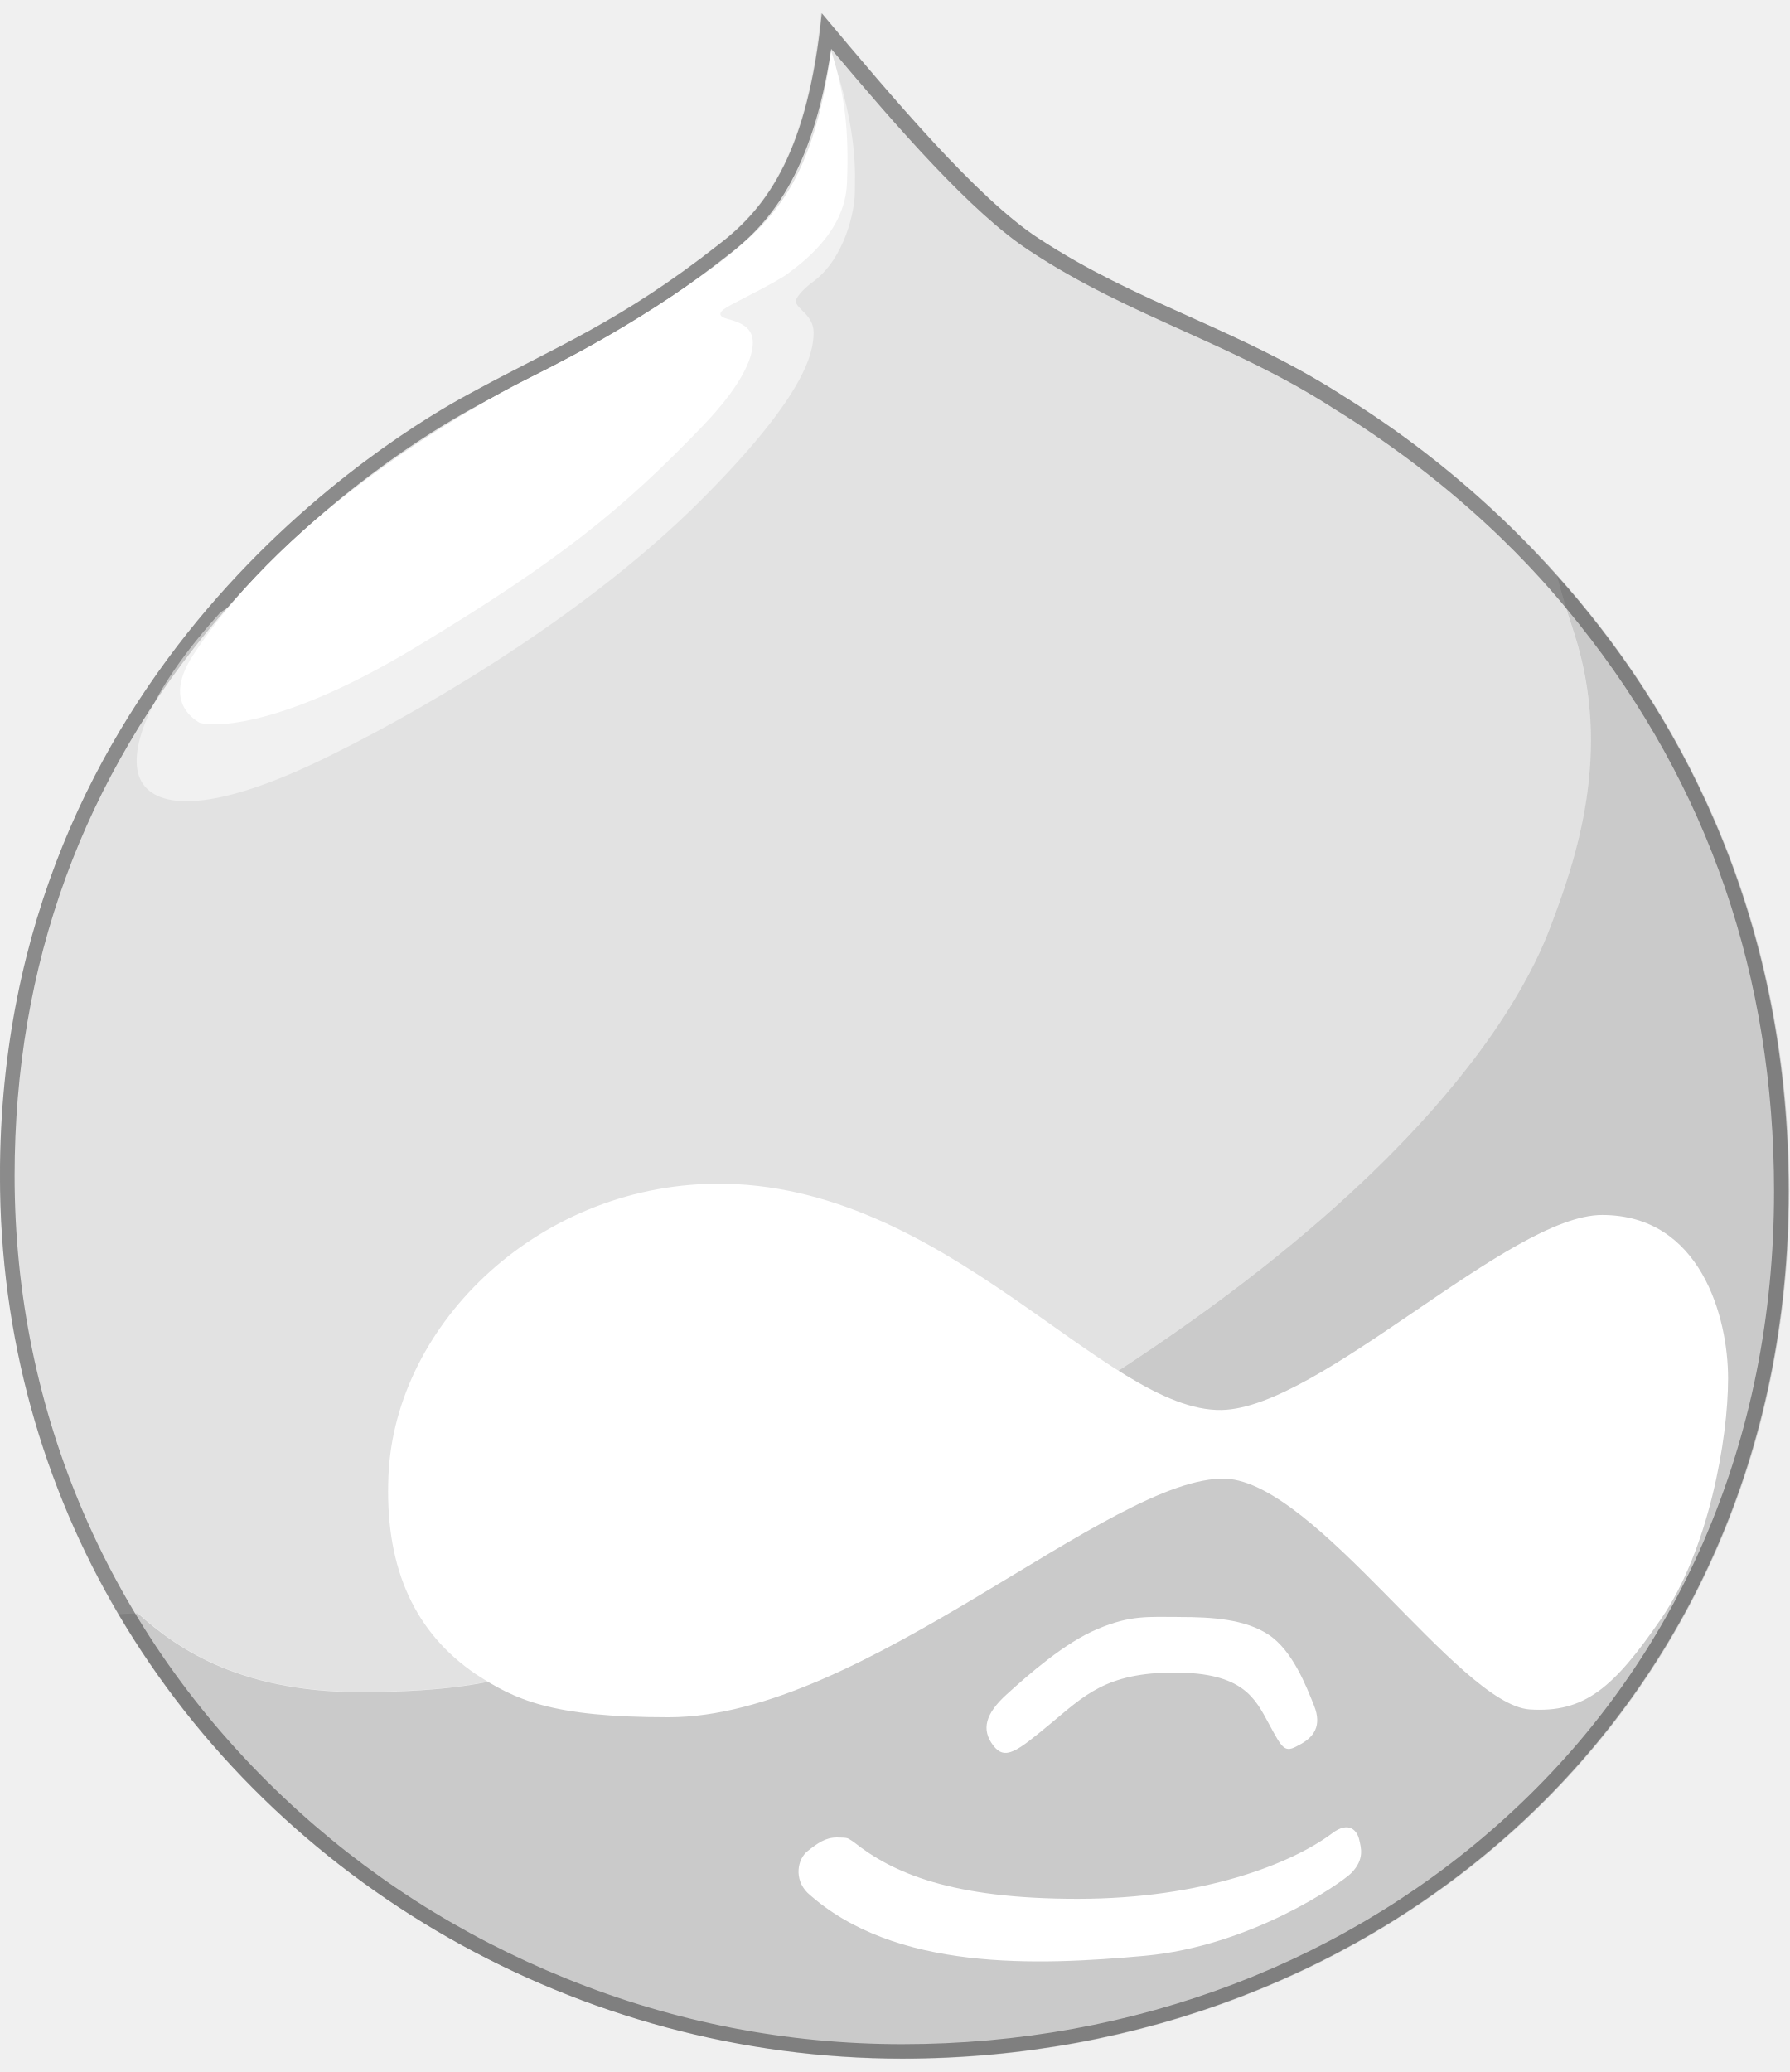
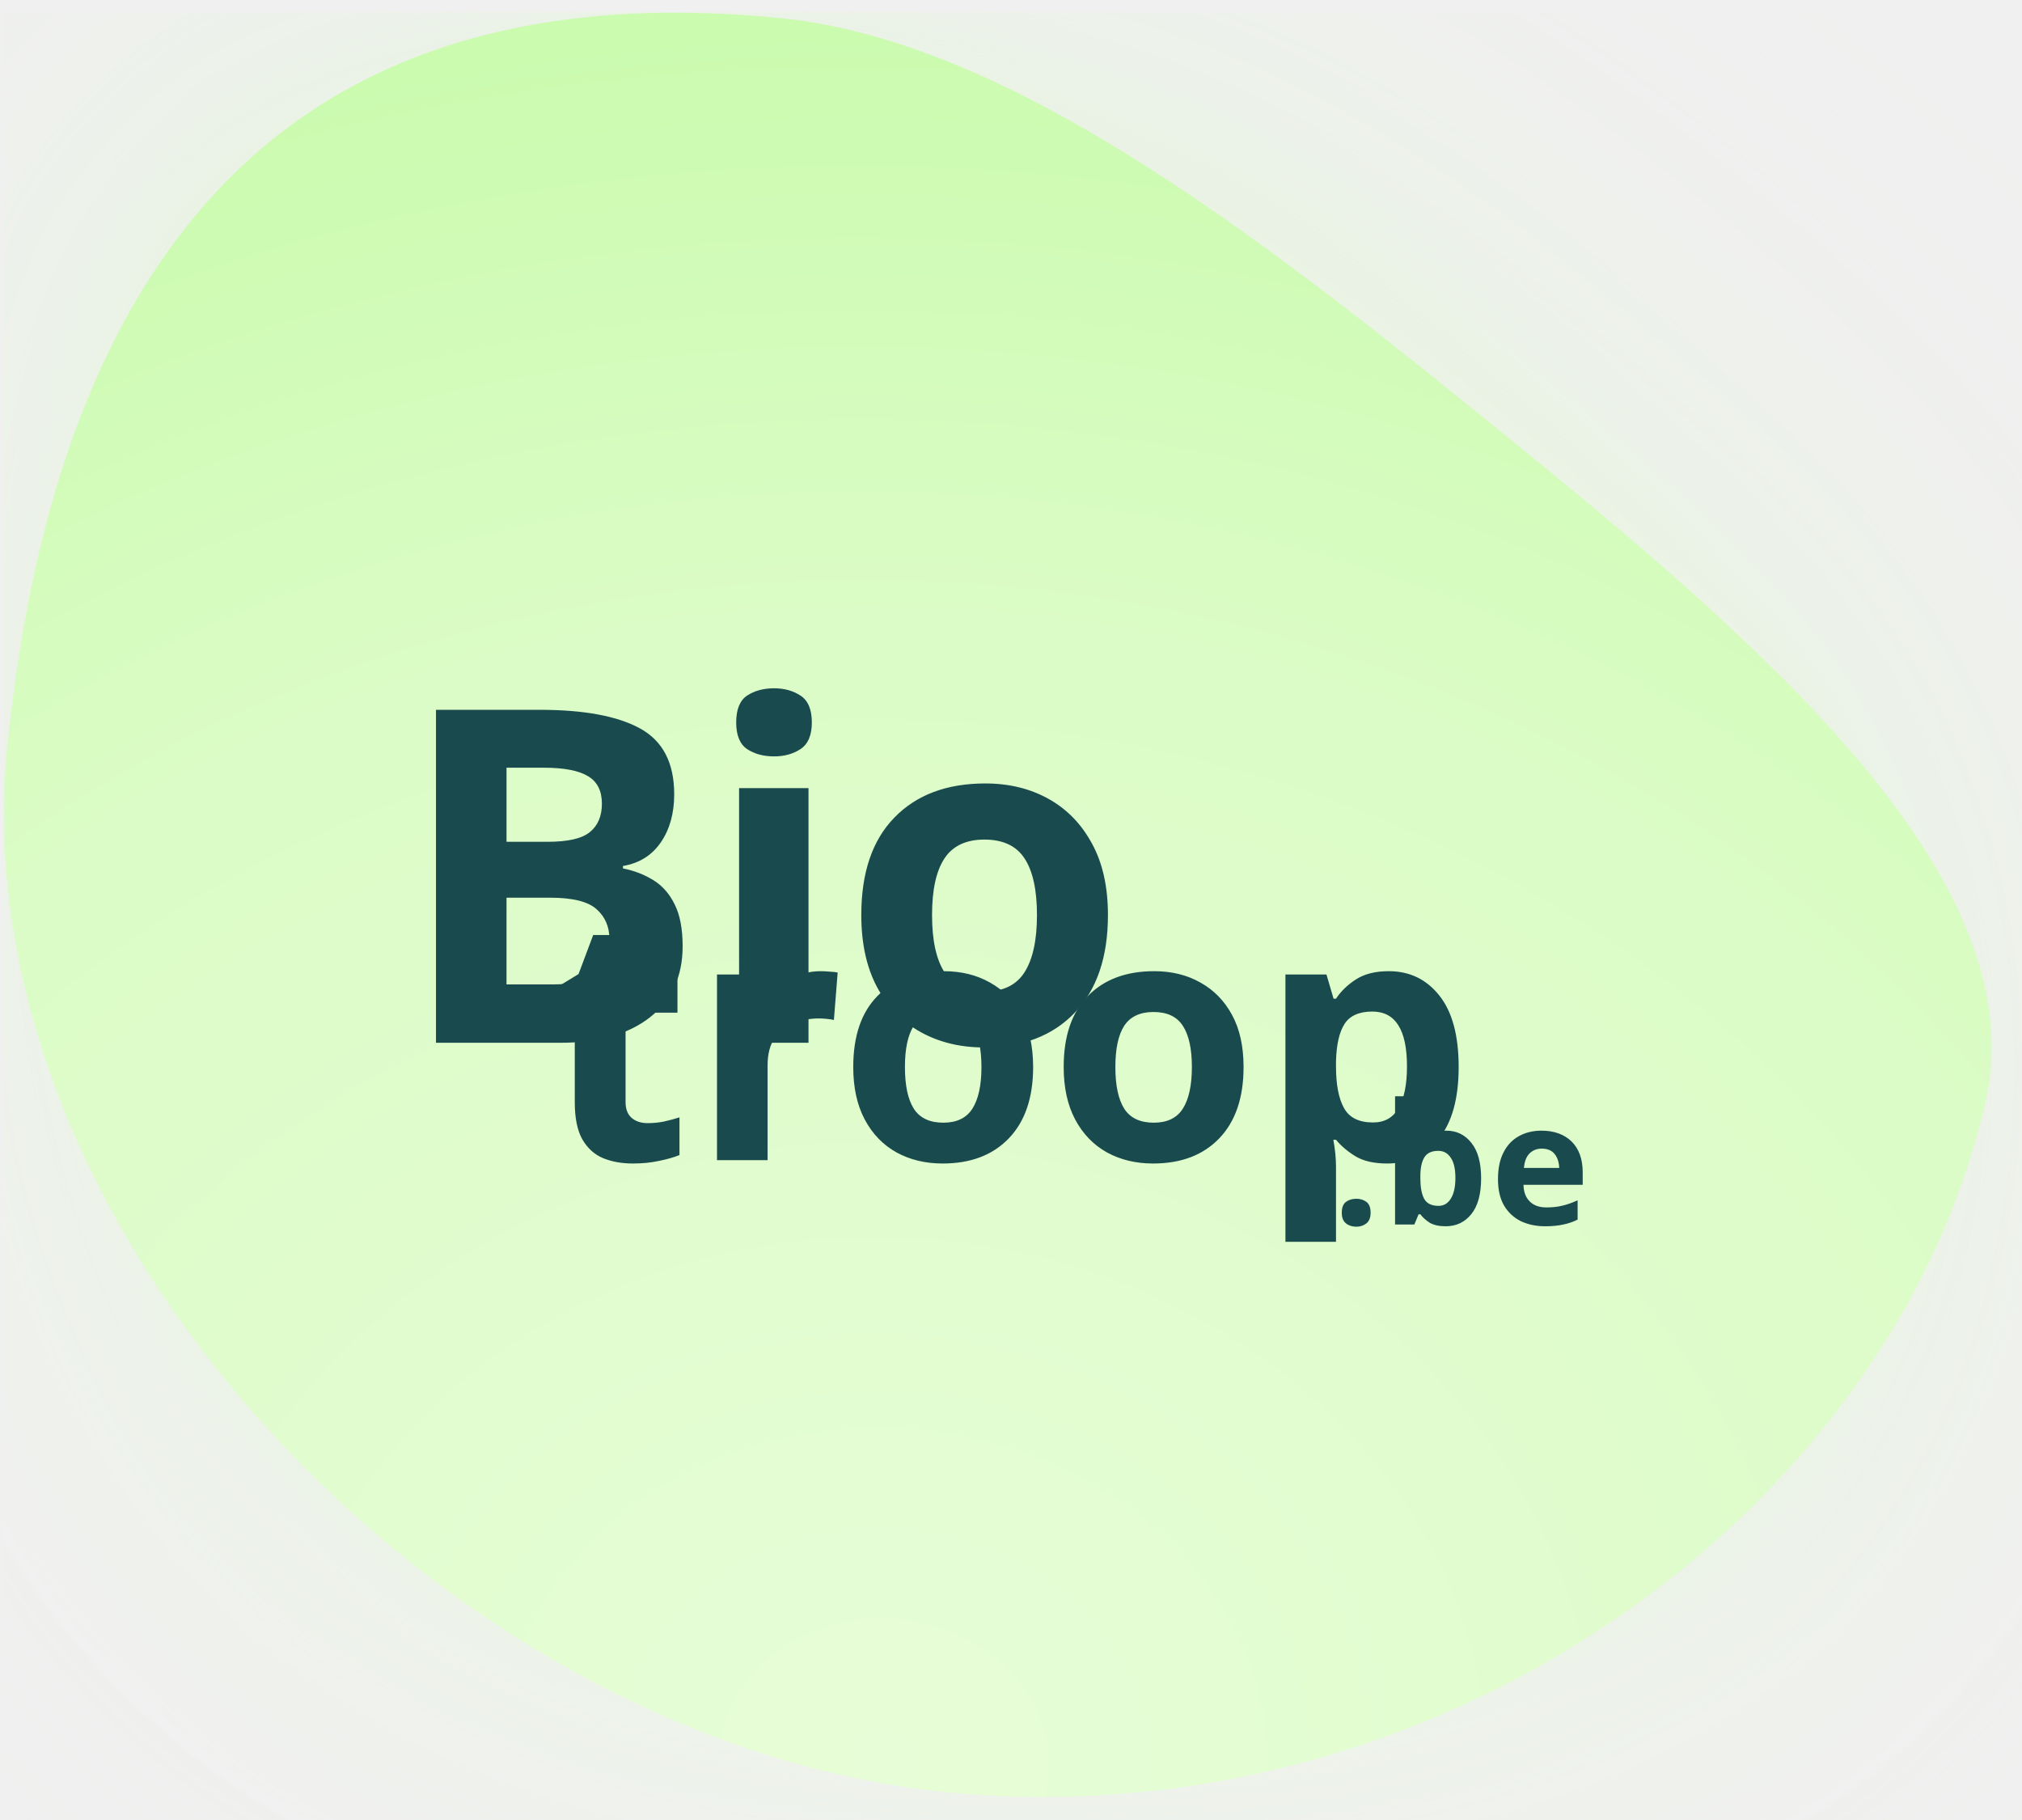
- <svg xmlns="http://www.w3.org/2000/svg" width="57" height="66" viewBox="471.5 467 57 66" enable-background="new 471.5 467 57 66">
-   <path opacity=".2" fill="#303030" d="M528.5 504.965c0 16.634-13.123 27.615-28.24 27.615-10.29 0-19.894-5.523-24.978-14.167l.605-.027c1.313 1.192 3.39 2.58 7.404 2.515 4.77-.064 5.645-.875 9.855-2.756 22.716-10.17 26.925-19.457 27.736-21.59s2.013-5.587.756-9.415c-.242-.737-.42-1.333-.54-1.808-3.018-3.372-6.017-5.225-6.92-5.784-.14-.093-.29-.177-.43-.26l.44.26c2.01 1.247 14.314 8.782 14.314 25.417z" />
-   <path fill="#fff" d="M509.09 518.507c1.006 0 2.077.065 2.83.568.756.503 1.193 1.63 1.445 2.263.25.634 0 1.006-.503 1.258-.438.25-.503.12-.94-.69-.44-.81-.82-1.63-3.01-1.63s-2.887.755-3.948 1.63c-1.062.876-1.443 1.193-1.825.69s-.253-1.006.437-1.63 1.825-1.63 2.888-2.077c1.06-.45 1.62-.383 2.625-.383zm-10.413 7.152c1.257 1.005 3.14 1.825 7.153 1.825 4.015 0 6.836-1.137 8.094-2.077.568-.438.82-.065.875.187.056.25.186.624-.252 1.07-.316.317-3.194 2.33-6.594 2.636-3.4.31-7.964.504-10.73-2.01-.438-.44-.316-1.07 0-1.323.317-.25.568-.438.94-.438.374.008.317.008.513.13z" />
-   <path opacity=".2" fill="#aaa" d="M520.89 496.545c-.81 2.133-5.02 11.42-27.735 21.59-4.21 1.88-5.085 2.69-9.854 2.756-4.013.066-6.09-1.32-7.403-2.514l-.605.028h-.01c-2.393-4.042-3.78-8.783-3.78-13.952 0-7.852 2.97-13.654 6.287-17.687.11-.13.213-.26.325-.382 2.683-3.148 5.55-5.17 7.218-6.203.038-.028.075-.047.112-.065.42-.25.754-.447.987-.568 2.757-1.51 4.77-2.263 7.963-4.77.12-.092.242-.186.354-.288l.008-.01c.875-.754 1.64-1.76 2.18-3.4v-.008c.325-.97.567-2.16.716-3.65l.02.018c2.253 2.69 4.954 5.886 6.89 7.144.69.447 1.38.848 2.068 1.202l.3.15c2.243 1.126 4.507 1.945 6.807 3.333l.428.26c.903.56 3.902 2.412 6.92 5.784.12.475.298 1.07.54 1.807 1.274 3.837.073 7.292-.737 9.425z" />
-   <path opacity=".5" fill="#333" d="M514.176 479.538c-3.26-2.077-6.464-2.887-9.603-4.955-1.938-1.267-4.64-4.47-6.893-7.162-.438 4.332-1.686 6.148-3.26 7.35-3.195 2.515-5.207 3.26-7.963 4.77-2.338 1.256-14.958 8.726-14.958 24.913 0 5.17 1.387 9.91 3.77 13.96 5.077 8.635 14.68 14.158 24.97 14.158 15.126 0 28.24-10.98 28.24-27.614 0-9.127-3.707-15.526-7.386-19.633-3.016-3.382-6.015-5.217-6.918-5.785zm7.627 7.34c4.117 5.15 6.213 11.23 6.213 18.077 0 3.968-.755 7.712-2.245 11.148-1.414 3.25-3.444 6.13-6.053 8.56-5.15 4.806-12.062 7.45-19.475 7.45-3.67 0-7.265-.698-10.692-2.086-3.372-1.36-6.398-3.297-9.016-5.774-5.532-5.225-8.57-12.257-8.57-19.8 0-6.716 2.18-12.695 6.483-17.753 3.288-3.865 6.836-6.007 8.196-6.743.67-.363 1.285-.69 1.89-.997 1.892-.97 3.68-1.89 6.14-3.818 1.312-.997 2.71-2.58 3.305-6.585 2.077 2.468 4.48 5.234 6.314 6.426 1.63 1.08 3.307 1.835 4.918 2.562 1.527.69 3.11 1.406 4.676 2.403l.056.037c4.62 2.84 7.06 5.896 7.86 6.892z" />
-   <path opacity=".5" fill="#fff" d="M497.98 468.678c.874 2.58.753 3.893.753 4.452 0 .56-.307 2.077-1.313 2.832-.438.317-.568.568-.568.624 0 .25.568.438.568 1.006 0 .69-.317 2.077-3.642 5.393-3.325 3.316-8.103 6.278-11.8 8.103-3.698 1.826-5.468 1.686-5.97.81s.185-2.83 2.514-5.392l9.667-6.278 9.164-6.398.503-2.44" />
-   <path fill="#fff" d="M497.98 468.613c-.57 4.145-1.826 5.393-3.512 6.715-2.83 2.133-5.588 3.446-6.212 3.763-1.63.82-7.535 4.08-10.608 8.784-.94 1.444 0 2.012.186 2.133.187.12 2.33.372 6.9-2.385 4.574-2.757 6.595-4.387 9.175-7.078 1.377-1.444 1.573-2.263 1.573-2.636 0-.438-.316-.624-.82-.754-.25-.065-.316-.187 0-.373.317-.186 1.622-.82 1.938-1.07.318-.25 1.827-1.257 1.882-2.887.065-1.63-.056-2.766-.503-4.21zm-14.112 45.628c.065-4.898 4.648-9.472 10.422-9.536 7.348-.065 12.424 7.283 16.13 7.208 3.14-.064 9.166-6.212 12.118-6.212 3.14 0 4.014 3.26 4.014 5.206 0 1.938-.623 5.458-2.133 7.656-1.51 2.198-2.44 3.008-4.2 2.888-2.264-.187-6.78-7.21-9.67-7.35-3.64-.12-11.547 7.6-17.75 7.6-3.763 0-4.9-.567-6.147-1.378-1.92-1.312-2.85-3.315-2.785-6.08z" />
+ <svg xmlns="http://www.w3.org/2000/svg" id="Layer_1" data-name="Layer 1" viewBox="0 0 142.44 128.19">
+   <defs>
+     <style>.cls-1{filter:url(#Oval_Copy_2);}.cls-2{fill:url(#radial-gradient);}.cls-3,.cls-4,.cls-5,.cls-6{isolation:isolate;}.cls-4{font-size:23.95px;letter-spacing:0em;}.cls-4,.cls-5,.cls-6{fill:#194a4e;font-family:PlusJakartaSans-ExtraBold, Plus Jakarta Sans;font-weight:800;}.cls-5{font-size:11.88px;letter-spacing:0.01em;}.cls-6{font-size:32.84px;letter-spacing:-0.01em;}</style>
+     <filter id="Oval_Copy_2" x="0" y="0" width="316.16" height="299.94" name="Oval_Copy_2">
+       <feOffset />
+       <feGaussianBlur result="blur" stdDeviation="27" />
+       <feFlood flood-color="#fff" flood-opacity="0.5" />
+       <feComposite operator="in" in="blur" />
+       <feComposite in="SourceGraphic" />
+     </filter>
+     <radialGradient id="radial-gradient" cx="-581.26" cy="449.61" r="1" gradientTransform="translate(87340.38 -46712.93) rotate(5.77) scale(141.29 123.16)" gradientUnits="userSpaceOnUse">
+       <stop offset="0" stop-color="#e7fdd7" />
+       <stop offset="0.65" stop-color="#dbfcc6" />
+       <stop offset="1" stop-color="#cafbae" />
+     </radialGradient>
+   </defs>
+   <g class="cls-1">
+     <path id="Oval_Copy_2-2" data-name="Oval Copy 2-2" class="cls-2" d="M55.11,1.29C71.65,3,89.68,17.35,107,31.44,126,46.86,143.36,62.61,139.84,77.75c-6.74,29-38.79,52-73.42,48.46S-3,87.06.53,52.43,20.48-2.21,55.11,1.29Z" />
+   </g>
+   <g id="Group_94_Copy" data-name="Group 94 Copy">
+     <g id="Group_91" data-name="Group 91">
+       <g id="troop" class="cls-3">
+         <text class="cls-4" transform="translate(38.24 81.72)">troop</text>
+       </g>
+       <g id="_.be" data-name=" .be" class="cls-3">
+         <text class="cls-5" transform="translate(93.85 86.25)">.be</text>
+       </g>
+     </g>
+   </g>
+   <g id="Group_94_Copy_2" data-name="Group 94 Copy 2">
+     <g id="Group_91-2" data-name="Group 91-2">
+       <g id="Bio" class="cls-3">
+         <text class="cls-6" transform="translate(27.76 73.45)">Bio</text>
+       </g>
+     </g>
+   </g>
</svg>
